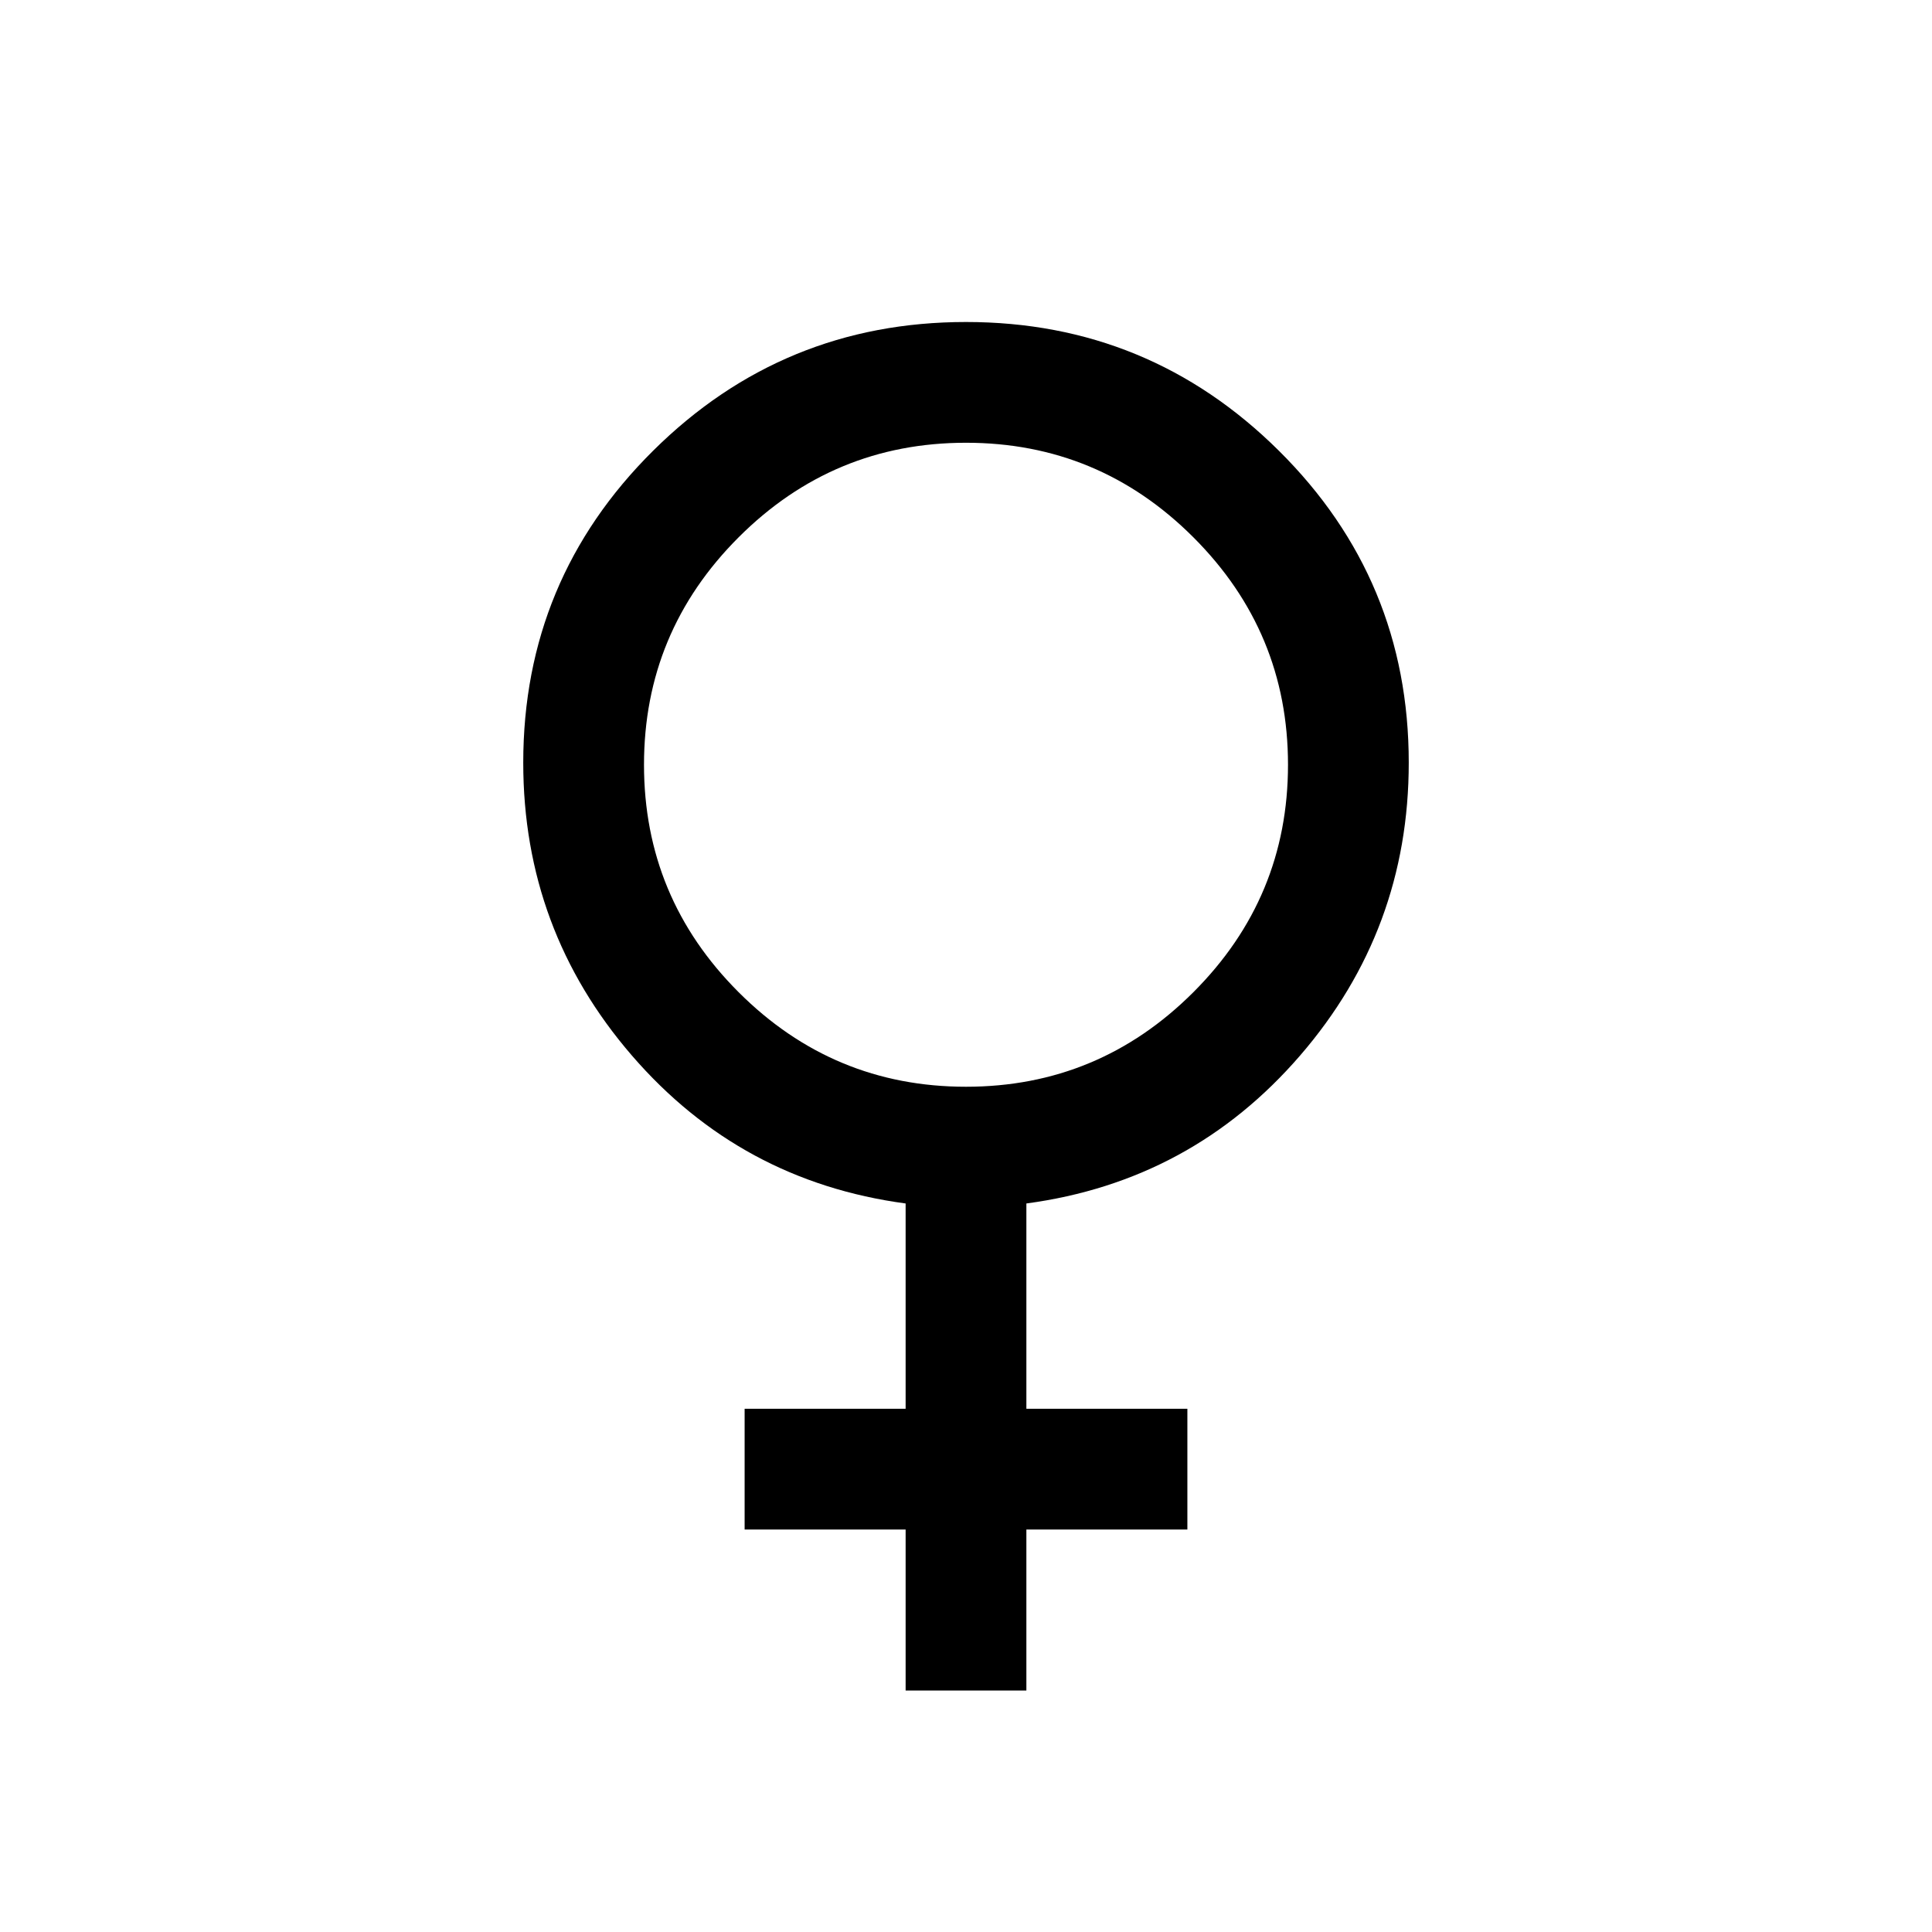
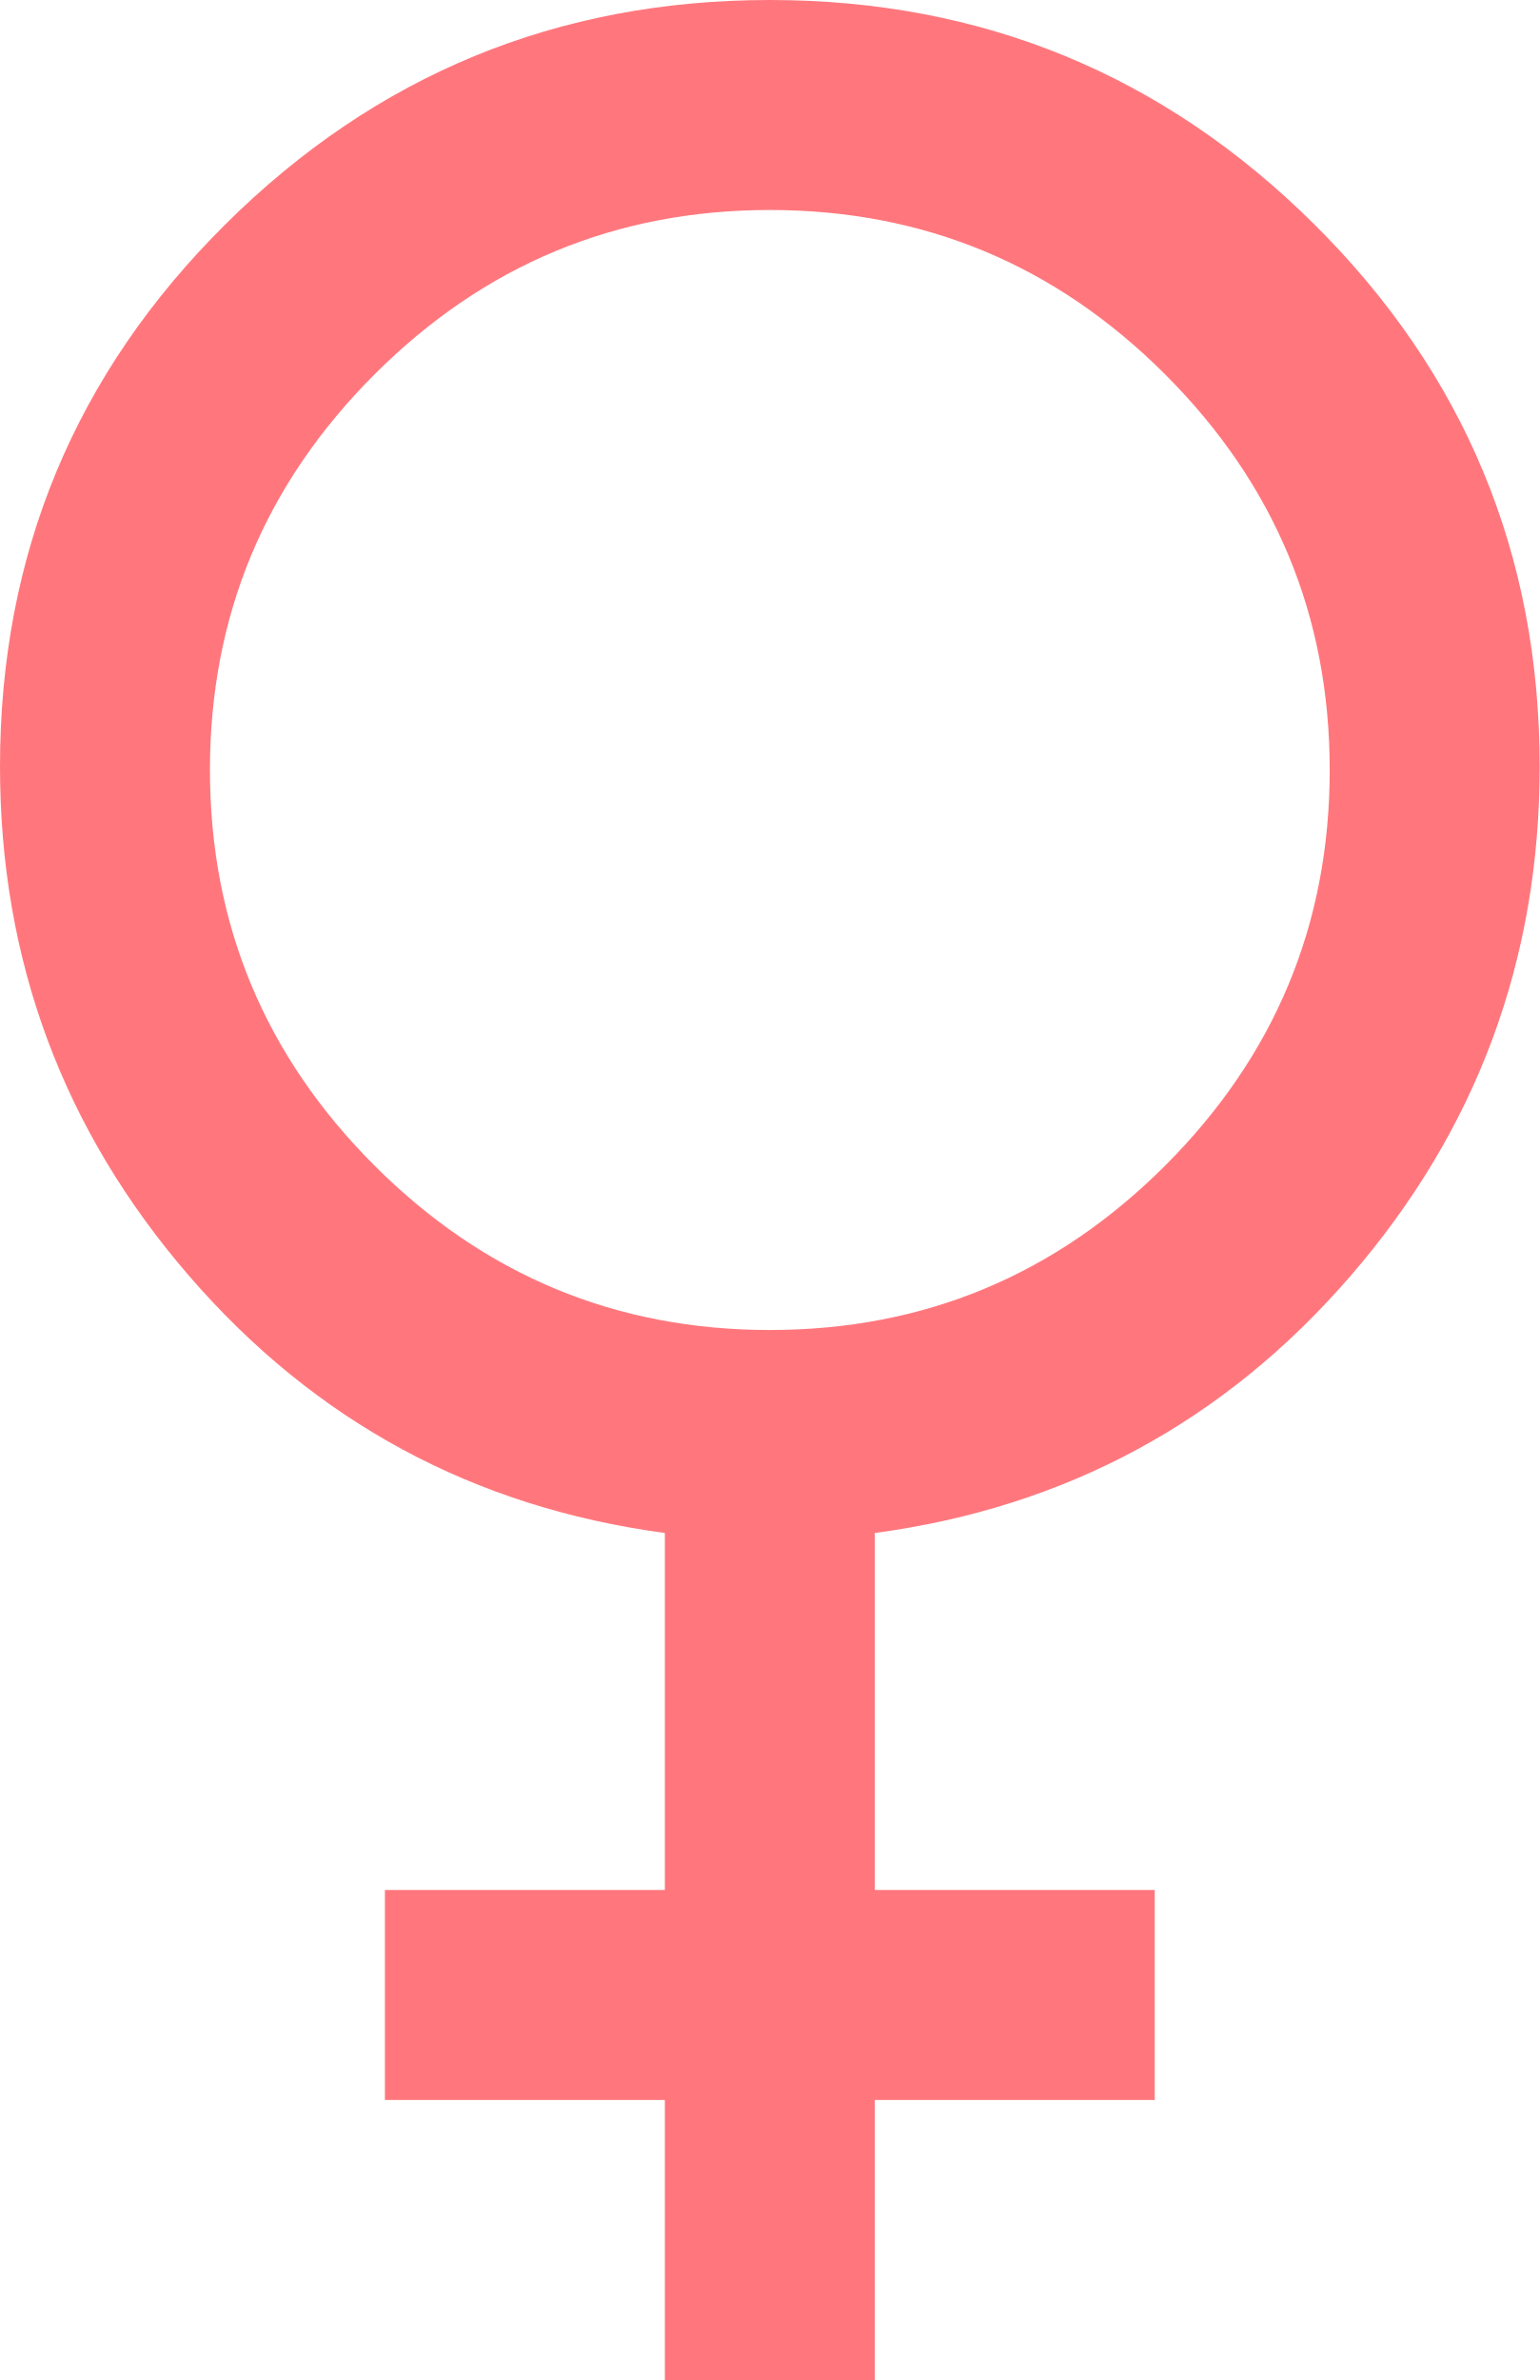
- <svg xmlns="http://www.w3.org/2000/svg" height="48" width="48">
-   <path d="M22.5 42v-4h-4v-3h4v-5.1q-4.1-.55-6.8-3.675T13 18.95q0-4.55 3.225-7.75T24 8q4.55 0 7.775 3.2Q35 14.4 35 18.95q0 4.15-2.7 7.275T25.5 29.9V35h4v3h-4v4ZM24 27q3.3 0 5.65-2.35Q32 22.3 32 19q0-3.3-2.35-5.65Q27.3 11 24 11q-3.3 0-5.65 2.35Q16 15.7 16 19q0 3.3 2.35 5.65Q20.7 27 24 27Z" />
+ <svg xmlns="http://www.w3.org/2000/svg" width="22" height="34" viewBox="0 0 22 34" fill="none">
+   <path d="M9.5 34V30H5.5V27H9.5V21.9C6.767 21.533 4.5 20.308 2.7 18.225C0.9 16.142 0 13.717 0 10.95C0 7.917 1.075 5.333 3.225 3.2C5.375 1.067 7.967 0 11 0C14.033 0 16.625 1.067 18.775 3.2C20.925 5.333 22 7.917 22 10.95C22 13.717 21.1 16.142 19.3 18.225C17.5 20.308 15.233 21.533 12.5 21.9V27H16.5V30H12.5V34H9.5ZM11 19C13.2 19 15.083 18.217 16.65 16.65C18.217 15.083 19 13.2 19 11C19 8.8 18.217 6.917 16.65 5.35C15.083 3.783 13.2 3 11 3C8.8 3 6.917 3.783 5.35 5.35C3.783 6.917 3 8.8 3 11C3 13.2 3.783 15.083 5.35 16.65C6.917 18.217 8.8 19 11 19Z" fill="#FF777D" />
</svg>
